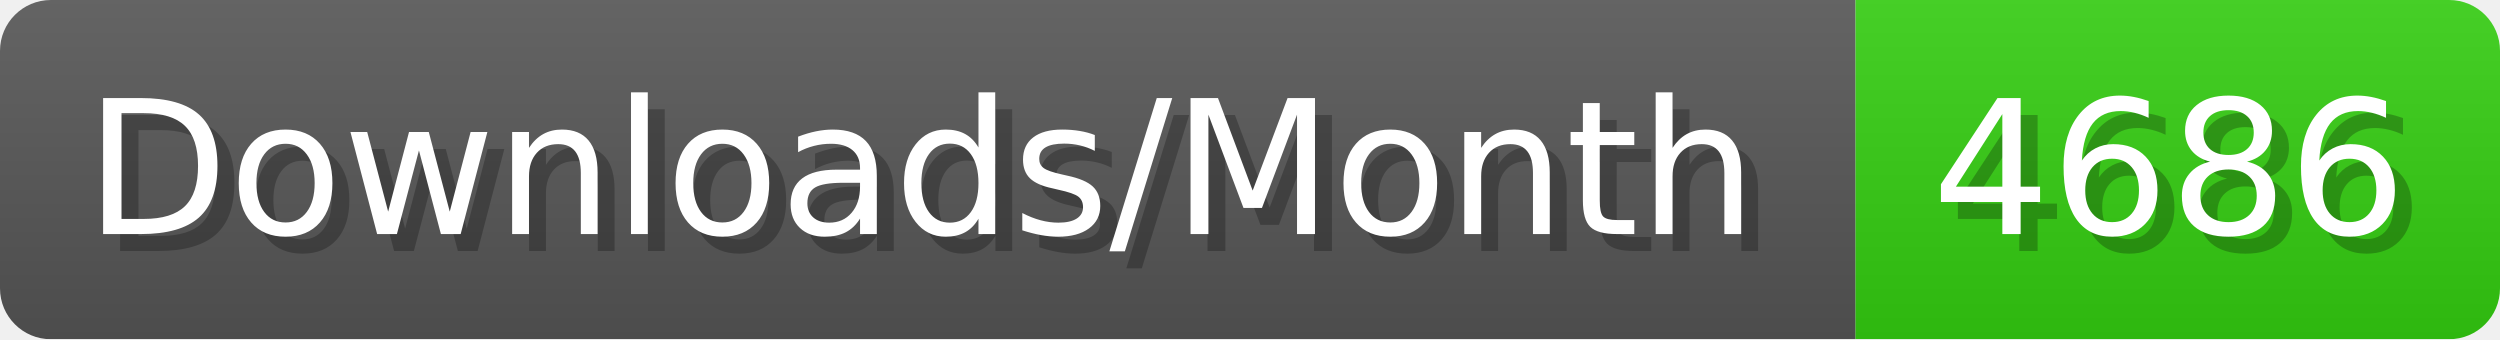
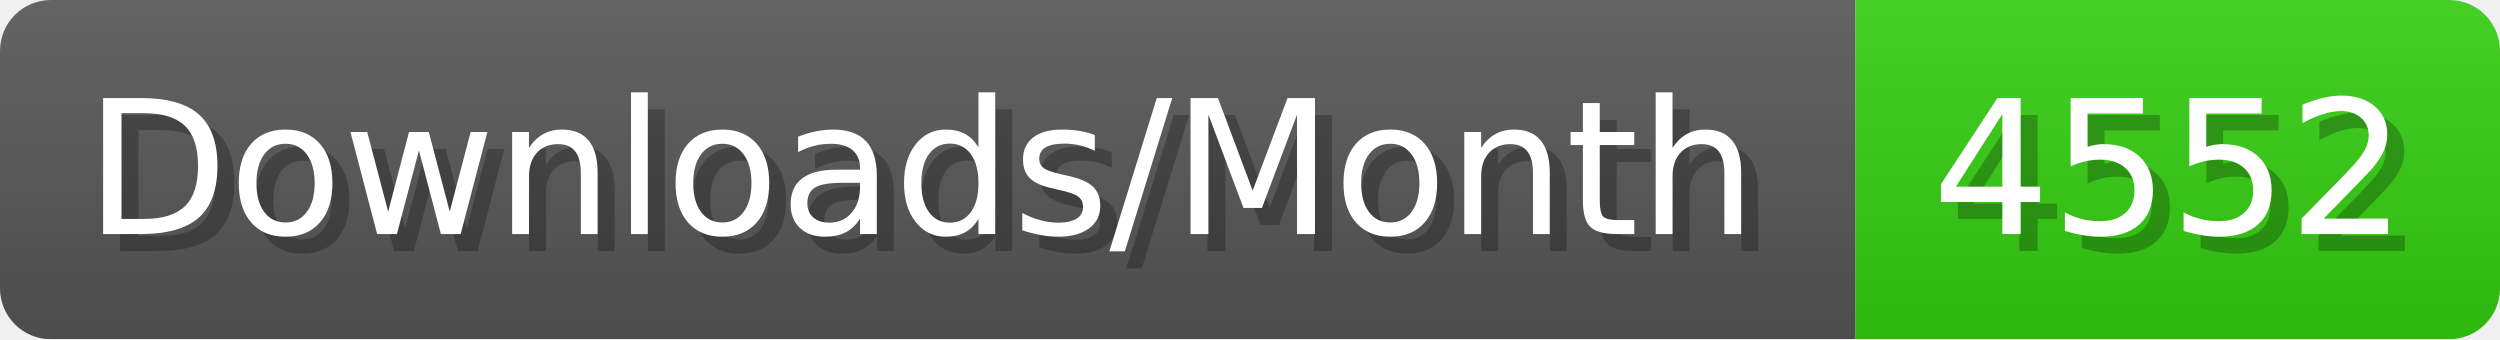
- <svg xmlns="http://www.w3.org/2000/svg" width="147.4" height="20" viewBox="0 0 1474 200" role="img" aria-label="Downloads/Month: 4686">
+ <svg xmlns="http://www.w3.org/2000/svg" width="147.4" height="20" viewBox="0 0 1474 200" role="img" aria-label="Downloads/Month: 4552">
  <linearGradient id="YlXUI" x2="0" y2="100%">
    <stop offset="0" stop-opacity=".1" stop-color="#EEE" />
    <stop offset="1" stop-opacity=".1" />
  </linearGradient>
  <mask id="JHhop">
    <rect width="1474" height="200" rx="30" fill="#FFF" />
  </mask>
  <g mask="url(#JHhop)">
    <rect width="1094" height="200" fill="#555" />
    <rect width="380" height="200" fill="#3C1" x="1094" />
    <rect width="1474" height="200" fill="url(#YlXUI)" />
  </g>
  <g aria-hidden="true" fill="#fff" text-anchor="start" font-family="Verdana,DejaVu Sans,sans-serif" font-size="110">
    <text x="60" y="148" textLength="994" fill="#000" opacity="0.25">Downloads/Month</text>
    <text x="50" y="138" textLength="994">Downloads/Month</text>
-     <text x="1149" y="148" textLength="280" fill="#000" opacity="0.25">4686</text>
-     <text x="1139" y="138" textLength="280">4686</text>
+     <text x="1149" y="148" textLength="280" fill="#000" opacity="0.25">4552</text>
+     <text x="1139" y="138" textLength="280">4552</text>
  </g>
</svg>
